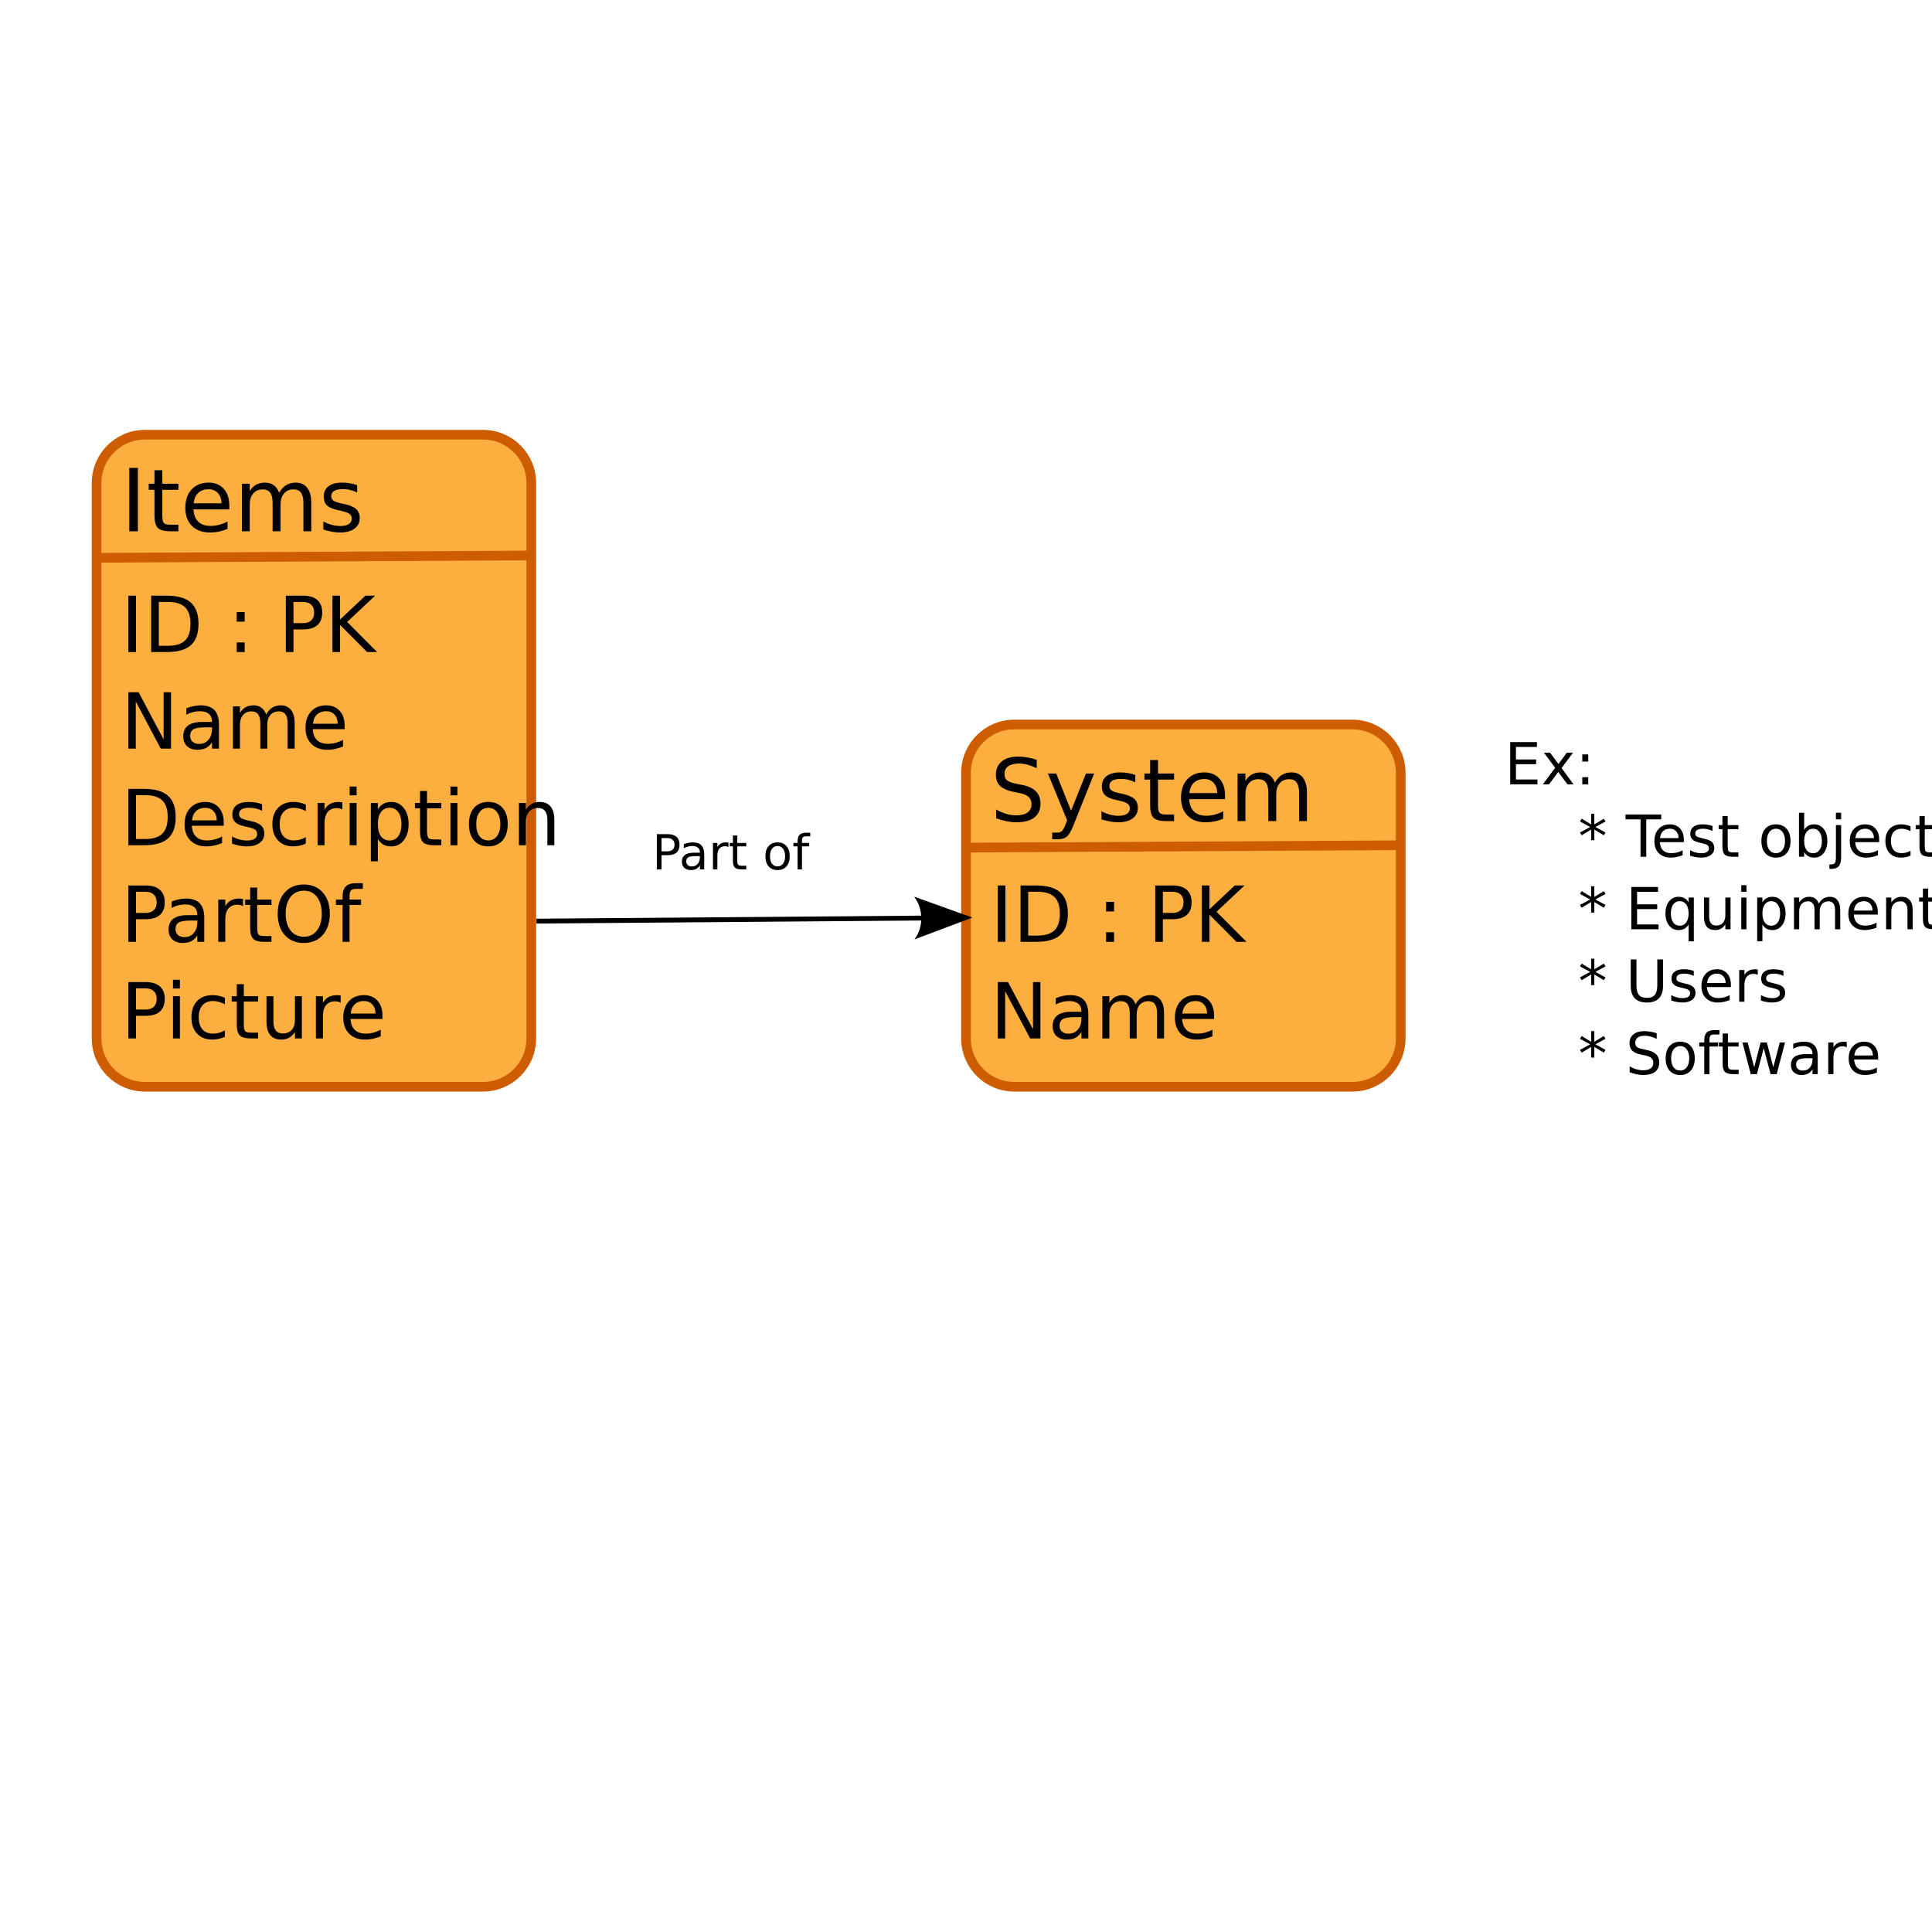
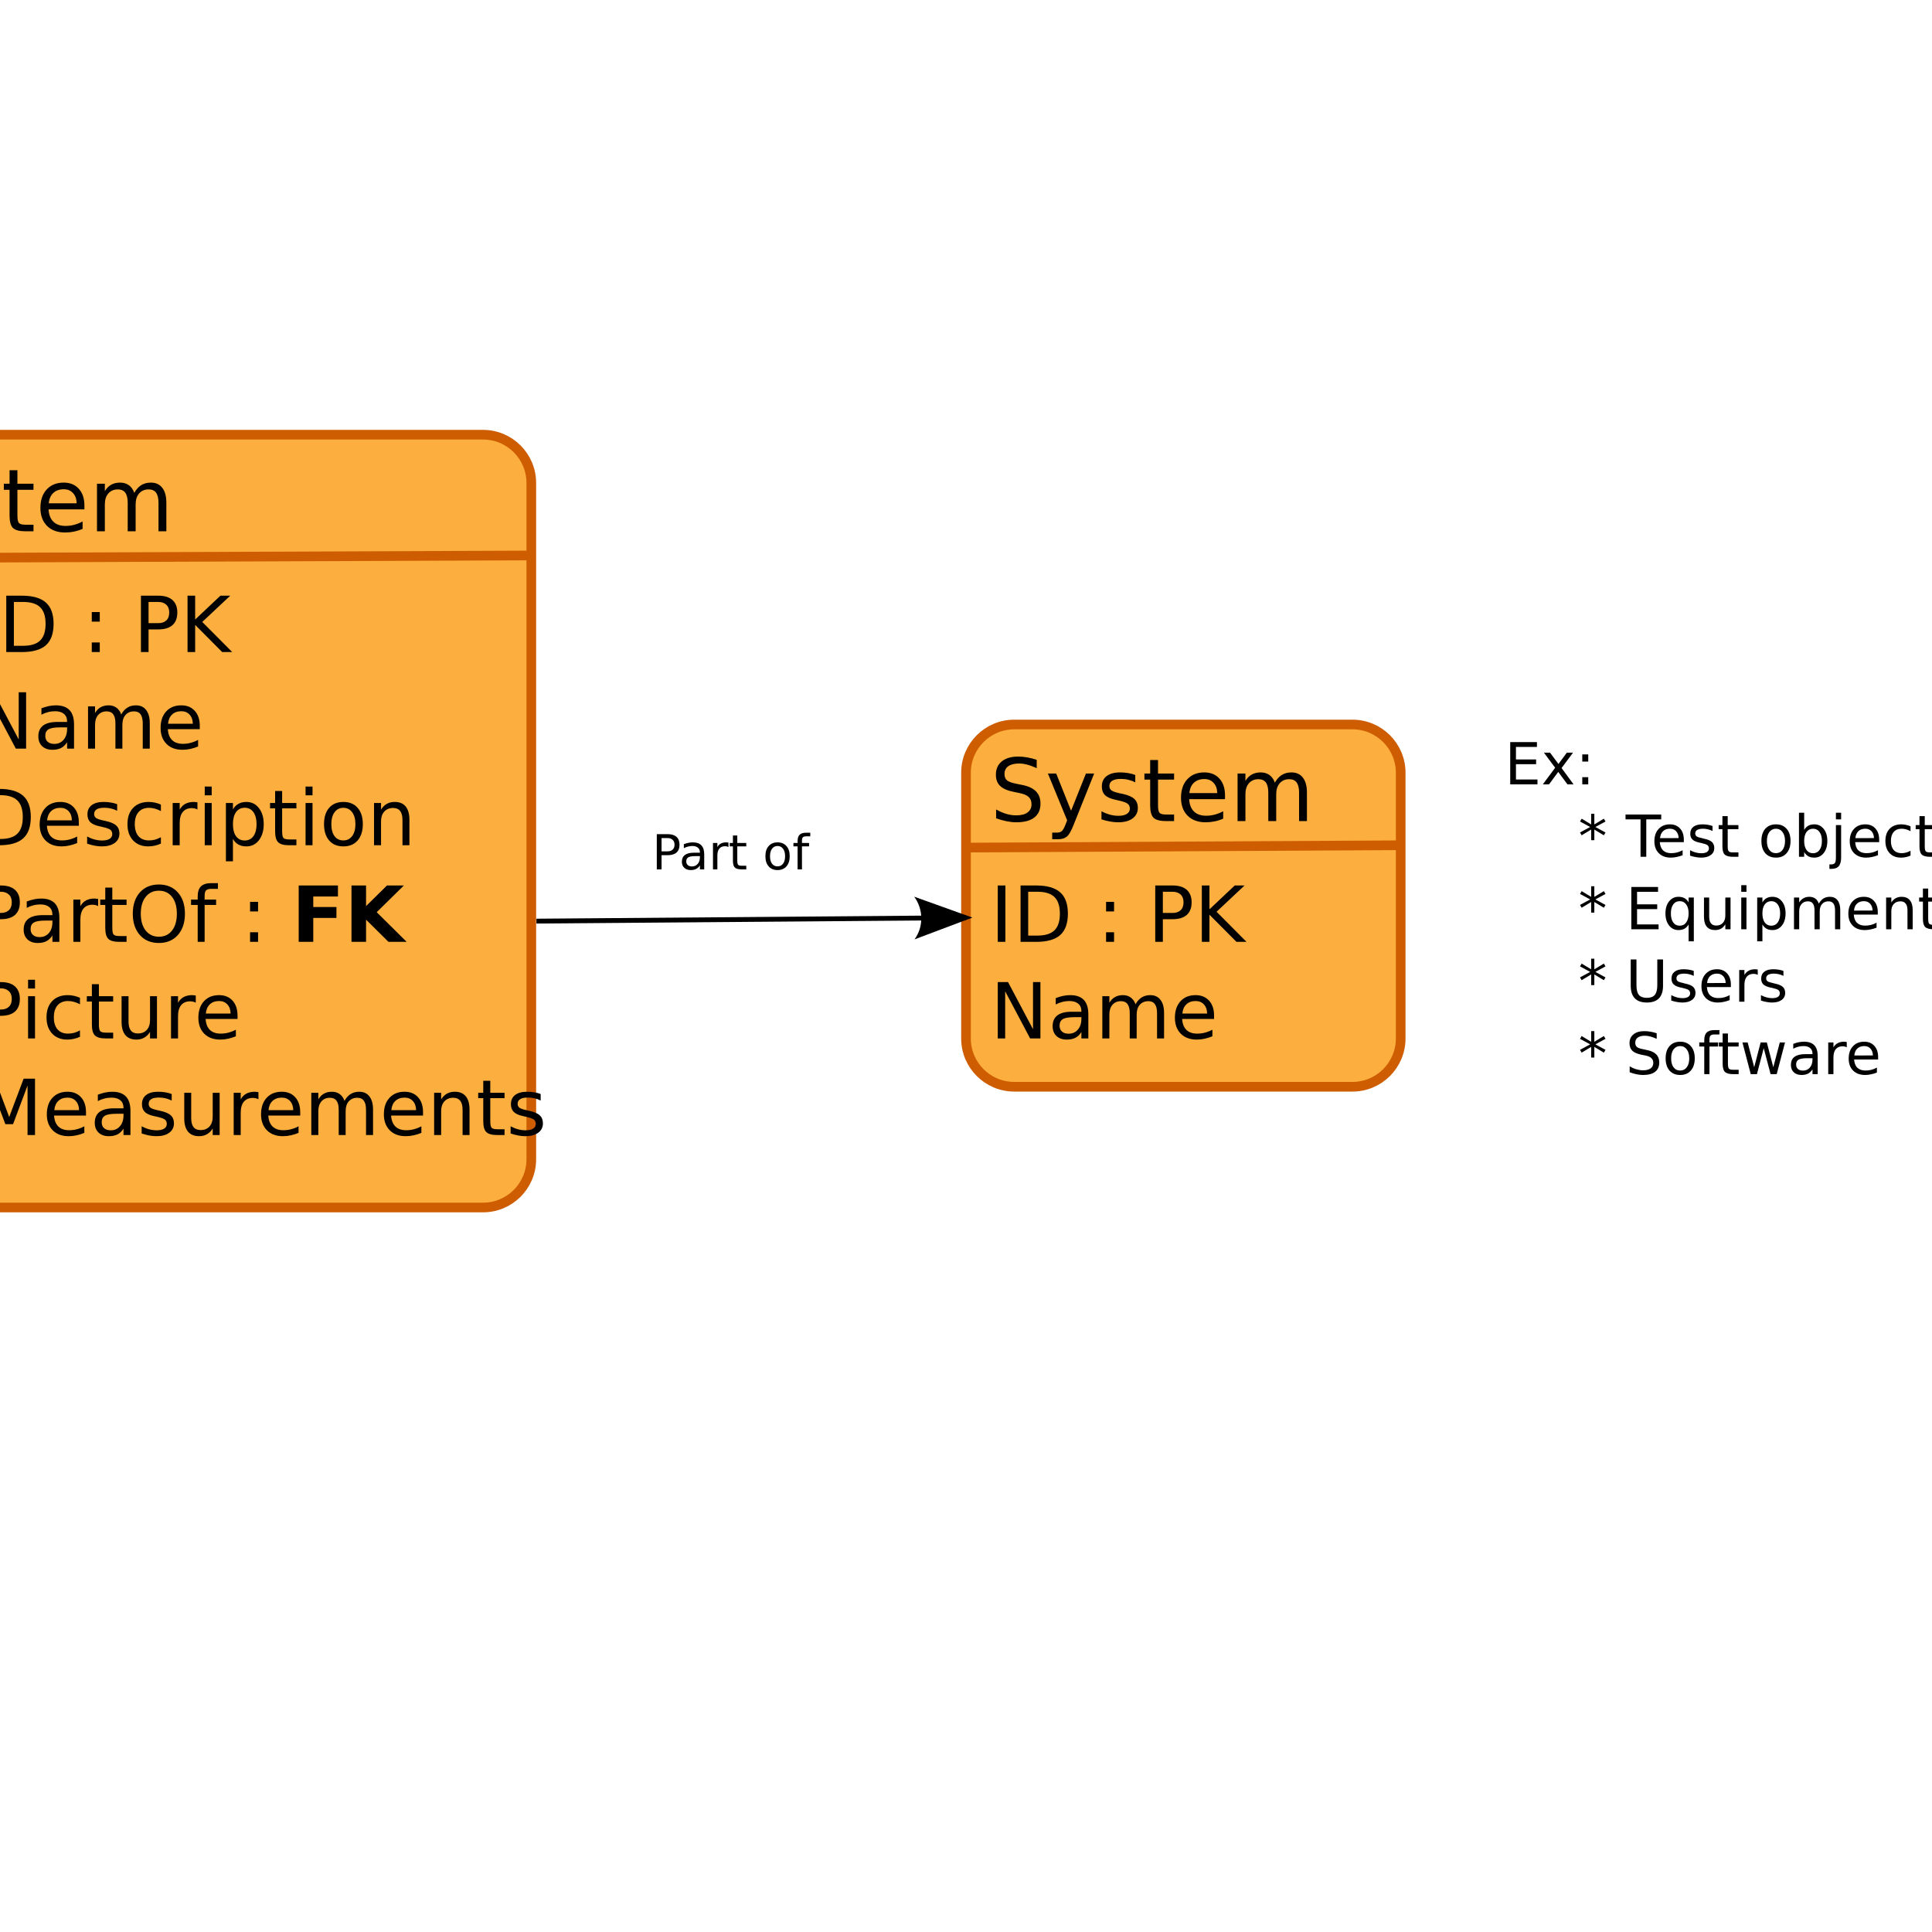
<svg xmlns="http://www.w3.org/2000/svg" width="400" height="400" id="svg2" version="1.1">
  <defs id="defs4">
    <marker orient="auto" refY="0.0" refX="0.0" id="Arrow2Lend" style="overflow:visible;">
      <path id="path3682" style="font-size:12.0;fill-rule:evenodd;stroke-width:0.625;stroke-linejoin:round;" d="M 8.719,4.034 L -2.207,0.016 L 8.719,-4.002 C 6.973,-1.63 6.983,1.616 8.719,4.034 z " transform="scale(1.1) rotate(180) translate(1,0)" />
    </marker>
    <marker orient="auto" refY="0.0" refX="0.0" id="Arrow1Lend" style="overflow:visible;">
      <path id="path3664" d="M 0.0,0.0 L 5.0,-5.0 L -12.5,0.0 L 5.0,5.0 L 0.0,0.0 z " style="fill-rule:evenodd;stroke:#000000;stroke-width:1.0pt;marker-start:none;" transform="scale(0.8) rotate(180) translate(12.5,0)" />
    </marker>
+     <marker orient="auto" refY="0" refX="0" id="Arrow2Lend-7" style="overflow:visible">
+       <path id="path3682-9" style="font-size:12px;fill-rule:evenodd;stroke-width:0.625;stroke-linejoin:round" d="M 8.719,4.034 -2.207,0.016 8.719,-4.002 c -1.745,2.372 -1.735,5.617 -6e-7,8.035 z" transform="matrix(-1.1,0,0,-1.1,-1.1,0)" />
+     </marker>
  </defs>
  <g id="layer1" transform="translate(0,-652.3622)">
-     <rect style="fill:#fcaf3e;fill-opacity:1;fill-rule:evenodd;stroke:#ce5c00;stroke-width:2;stroke-miterlimit:4;stroke-dasharray:none" id="rect2813" width="90" height="135" x="20" y="90" transform="translate(0,652.3622)" ry="10" />
-     <text xml:space="preserve" style="font-size:24px;font-style:normal;font-weight:normal;fill:#000000;fill-opacity:1;stroke:none;font-family:Bitstream Vera Sans" x="25" y="762.362" id="text3589">
-       <tspan id="tspan3591" x="25" y="762.362" style="font-size:18px">Items</tspan>
+     <rect style="fill:#fcaf3e;fill-opacity:1;fill-rule:evenodd;stroke:#ce5c00;stroke-width:2;stroke-miterlimit:4;stroke-dasharray:none" id="rect2813" width="120" height="160" x="-10" y="742.362" ry="10" />
+     <text xml:space="preserve" style="font-size:24px;font-style:normal;font-weight:normal;fill:#000000;fill-opacity:1;stroke:none;font-family:Bitstream Vera Sans" x="-5" y="762.362" id="text3589">
+       <tspan id="tspan3591" x="-5" y="762.362" style="font-size:18px">Item</tspan>
    </text>
-     <path style="fill:none;stroke:#ce5c00;stroke-width:2;stroke-linecap:butt;stroke-linejoin:miter;stroke-opacity:1;stroke-miterlimit:4;stroke-dasharray:none" d="M 19.912,115.487 110,115" id="path3593" transform="translate(0,652.3622)" />
-     <text xml:space="preserve" style="font-size:16px;font-style:normal;font-weight:normal;fill:#000000;fill-opacity:1;stroke:none;font-family:Bitstream Vera Sans" x="25" y="787.362" id="text3598">
-       <tspan id="tspan3600" x="25" y="787.362">ID : PK</tspan>
-       <tspan x="25" y="807.362" id="tspan3639">Name</tspan>
-       <tspan x="25" y="827.362" id="tspan3641">Description</tspan>
-       <tspan x="25" y="847.362" id="tspan3643">PartOf</tspan>
-       <tspan x="25" y="867.362" id="tspan4312">Picture</tspan>
+     <path style="fill:none;stroke:#ce5c00;stroke-width:2;stroke-linecap:butt;stroke-linejoin:miter;stroke-miterlimit:4;stroke-opacity:1;stroke-dasharray:none" d="M -10.088,767.849 110,767.362" id="path3593" />
+     <text xml:space="preserve" style="font-size:16px;font-style:normal;font-weight:normal;fill:#000000;fill-opacity:1;stroke:none;font-family:Bitstream Vera Sans" x="-5" y="787.362" id="text3598">
+       <tspan id="tspan3600" x="-5" y="787.362">ID : PK</tspan>
+       <tspan x="-5" y="807.362" id="tspan3639">Name</tspan>
+       <tspan x="-5" y="827.362" id="tspan3641">Description</tspan>
+       <tspan x="-5" y="847.362" id="tspan3643">PartOf : <tspan style="font-weight:bold" id="tspan4314">FK</tspan>
+       </tspan>
+       <tspan x="-5" y="867.362" id="tspan4312">Picture</tspan>
+       <tspan x="-5" y="887.362" id="tspan4318">Measurements</tspan>
    </text>
    <g id="g3647" transform="translate(10,80)">
      <rect ry="10" y="722.362" x="190" height="75" width="90" id="rect2813-1" style="fill:#fcaf3e;fill-opacity:1;fill-rule:evenodd;stroke:#ce5c00;stroke-width:2;stroke-miterlimit:4;stroke-dasharray:none" />
      <text id="text3589-7" y="742.362" x="195" style="font-size:24px;font-style:normal;font-weight:normal;fill:#000000;fill-opacity:1;stroke:none;font-family:Bitstream Vera Sans" xml:space="preserve">
        <tspan style="font-size:18px" y="742.362" x="195" id="tspan3591-4">System</tspan>
      </text>
      <path id="path3593-0" d="M 189.911,747.849 280,747.362" style="fill:none;stroke:#ce5c00;stroke-width:2;stroke-linecap:butt;stroke-linejoin:miter;stroke-miterlimit:4;stroke-opacity:1;stroke-dasharray:none" />
      <text id="text3598-9" y="767.362" x="195" style="font-size:16px;font-style:normal;font-weight:normal;fill:#000000;fill-opacity:1;stroke:none;font-family:Bitstream Vera Sans" xml:space="preserve">
        <tspan y="767.362" x="195" id="tspan3600-4">ID : PK</tspan>
        <tspan id="tspan3645" y="787.362" x="195">Name</tspan>
      </text>
    </g>
    <path style="fill:none;stroke:#000000;stroke-width:1px;stroke-linecap:butt;stroke-linejoin:miter;stroke-opacity:1;marker-end:url(#Arrow2Lend)" d="M 111.062,190.708 200,190" id="path3656" transform="translate(0,652.3622)" />
    <text xml:space="preserve" style="font-size:16px;font-style:normal;font-weight:normal;fill:#000000;fill-opacity:1;stroke:none;font-family:Bitstream Vera Sans" x="311.504" y="162.389" id="text4294" transform="translate(0,652.3622)">
      <tspan id="tspan4296" x="311.504" y="162.389" style="font-size:12px">Ex: </tspan>
      <tspan x="311.504" y="177.389" style="font-size:12px" id="tspan4300">    * Test objects</tspan>
      <tspan x="311.504" y="192.389" style="font-size:12px" id="tspan4302">    * Equipment</tspan>
      <tspan x="311.504" y="207.389" style="font-size:12px" id="tspan4304">    * Users</tspan>
      <tspan x="311.504" y="222.389" style="font-size:12px" id="tspan4310">    * Software</tspan>
      <tspan x="311.504" y="237.389" style="font-size:12px" id="tspan4298" />
    </text>
    <text xml:space="preserve" style="font-size:16px;font-style:normal;font-weight:normal;fill:#000000;fill-opacity:1;stroke:none;font-family:Bitstream Vera Sans" x="135" y="832.362" id="text4306">
      <tspan id="tspan4308" x="135" y="832.362" style="font-size:10px">Part of</tspan>
    </text>
+     <g id="g4525" transform="translate(0,-5.000003)">
+       <rect ry="10" y="1067.362" x="-80" height="115" width="120" id="rect2813-8" style="fill:#fcaf3e;fill-opacity:1;fill-rule:evenodd;stroke:#ce5c00;stroke-width:2;stroke-miterlimit:4;stroke-dasharray:none" />
+       <text id="text3589-8" y="1087.362" x="-75" style="font-size:24px;font-style:normal;font-weight:normal;fill:#000000;fill-opacity:1;stroke:none;font-family:Bitstream Vera Sans" xml:space="preserve">
+         <tspan style="font-size:18px" y="1087.362" x="-75" id="tspan3591-2">User</tspan>
+       </text>
+       <path id="path3593-4" d="M -80.088,1092.849 40,1092.362" style="fill:none;stroke:#ce5c00;stroke-width:2;stroke-linecap:butt;stroke-linejoin:miter;stroke-miterlimit:4;stroke-opacity:1;stroke-dasharray:none" />
+       <text id="text3598-5" y="1112.362" x="-75" style="font-size:16px;font-style:normal;font-weight:normal;fill:#000000;fill-opacity:1;stroke:none;font-family:Bitstream Vera Sans" xml:space="preserve">
+         <tspan y="1112.362" x="-75" id="tspan3600-5">ID : PK</tspan>
+         <tspan id="tspan3639-1" y="1132.362" x="-75">Name</tspan>
+         <tspan id="tspan3641-7" y="1152.362" x="-75">Description</tspan>
+         <tspan id="tspan4318-2" y="1172.362" x="-75">Permissions</tspan>
+       </text>
+     </g>
+     <text xml:space="preserve" style="font-size:16px;font-style:normal;font-weight:normal;fill:#000000;fill-opacity:1;stroke:none;font-family:Bitstream Vera Sans" x="-130" y="1032.362" id="text4382">
+       <tspan id="tspan4384" x="-130" y="1032.362">More specific:</tspan>
+     </text>
+     <g id="g4515" transform="translate(-30,150)">
+       <rect ry="10" y="1087.362" x="90" height="95" width="120" id="rect2813-8-7" style="fill:#fcaf3e;fill-opacity:1;fill-rule:evenodd;stroke:#ce5c00;stroke-width:2;stroke-miterlimit:4;stroke-dasharray:none" />
+       <text id="text3589-8-6" y="1107.362" x="95" style="font-size:24px;font-style:normal;font-weight:normal;fill:#000000;fill-opacity:1;stroke:none;font-family:Bitstream Vera Sans" xml:space="preserve">
+         <tspan style="font-size:18px" y="1107.362" x="95" id="tspan3591-2-1">Producer</tspan>
+       </text>
+       <path id="path3593-4-4" d="M 89.912,1112.849 210,1112.362" style="fill:none;stroke:#ce5c00;stroke-width:2;stroke-linecap:butt;stroke-linejoin:miter;stroke-miterlimit:4;stroke-opacity:1;stroke-dasharray:none" />
+       <text id="text3598-5-2" y="1132.362" x="95" style="font-size:16px;font-style:normal;font-weight:normal;fill:#000000;fill-opacity:1;stroke:none;font-family:Bitstream Vera Sans" xml:space="preserve">
+         <tspan y="1132.362" x="95" id="tspan3600-5-3">ID : PK</tspan>
+         <tspan id="tspan3639-1-2" y="1152.362" x="95">Name</tspan>
+         <tspan id="tspan4318-2-1" y="1172.362" x="95">Description</tspan>
+       </text>
+     </g>
+     <g id="g4503" transform="translate(-190,-40)">
+       <rect ry="10" y="1102.362" x="250" height="130" width="120" id="rect2813-8-7-8" style="fill:#fcaf3e;fill-opacity:1;fill-rule:evenodd;stroke:#ce5c00;stroke-width:2;stroke-miterlimit:4;stroke-dasharray:none" />
+       <text id="text3589-8-6-5" y="1122.362" x="255" style="font-size:24px;font-style:normal;font-weight:normal;fill:#000000;fill-opacity:1;stroke:none;font-family:Bitstream Vera Sans" xml:space="preserve">
+         <tspan style="font-size:18px" y="1122.362" x="255" id="tspan3591-2-1-7">Component</tspan>
+       </text>
+       <path id="path3593-4-4-6" d="M 249.911,1127.849 370,1127.362" style="fill:none;stroke:#ce5c00;stroke-width:2;stroke-linecap:butt;stroke-linejoin:miter;stroke-miterlimit:4;stroke-opacity:1;stroke-dasharray:none" />
+       <text id="text3598-5-2-1" y="1147.362" x="255" style="font-size:16px;font-style:normal;font-weight:normal;fill:#000000;fill-opacity:1;stroke:none;font-family:Bitstream Vera Sans" xml:space="preserve">
+         <tspan y="1147.362" x="255" id="tspan3600-5-3-8">ID : PK</tspan>
+         <tspan id="tspan3639-1-2-9" y="1167.362" x="255">Name</tspan>
+         <tspan id="tspan4318-2-1-2" y="1187.362" x="255">Description</tspan>
+         <tspan id="tspan4499" y="1207.362" x="255">Producer : FK</tspan>
+         <tspan id="tspan4501" y="1227.362" x="255">DateMade</tspan>
+       </text>
+     </g>
+     <path style="fill:none;stroke:#000000;stroke-width:1px;stroke-linecap:butt;stroke-linejoin:miter;stroke-opacity:1;marker-end:none" d="m 120,1212.362 0,25" id="path3656-5" />
+     <text xml:space="preserve" style="font-size:16px;font-style:normal;font-weight:normal;fill:#000000;fill-opacity:1;stroke:none;font-family:Bitstream Vera Sans" x="130" y="1217.362" id="text4306-4">
+       <tspan id="tspan4308-3" x="130" y="1217.362" style="font-size:10px">Got</tspan>
+     </text>
+     <rect style="fill:none;stroke:#000000;stroke-width:1.78;stroke-linecap:round;stroke-linejoin:round;stroke-miterlimit:4;stroke-opacity:1;stroke-dasharray:none;stroke-dashoffset:0" id="rect4589" width="13.331" height="13.369" x="844.483" y="657.028" transform="matrix(0.6113507,0.7913598,-0.603133,0.7976406,0,0)" ry="0" />
+     <g id="g4503-1" transform="translate(-50,-40)">
+       <rect ry="10" y="1102.362" x="250" height="120" width="120" id="rect2813-8-7-8-2" style="fill:#fcaf3e;fill-opacity:1;fill-rule:evenodd;stroke:#ce5c00;stroke-width:2;stroke-miterlimit:4;stroke-dasharray:none" />
+       <text id="text3589-8-6-5-3" y="1122.362" x="255" style="font-size:24px;font-style:normal;font-weight:normal;fill:#000000;fill-opacity:1;stroke:none;font-family:Bitstream Vera Sans" xml:space="preserve">
+         <tspan style="font-size:18px" y="1122.362" x="255" id="tspan3591-2-1-7-3">Software</tspan>
+       </text>
+       <path id="path3593-4-4-6-4" d="M 249.911,1127.849 370,1127.362" style="fill:none;stroke:#ce5c00;stroke-width:2;stroke-linecap:butt;stroke-linejoin:miter;stroke-miterlimit:4;stroke-opacity:1;stroke-dasharray:none" />
+       <text id="text3598-5-2-1-1" y="1147.362" x="255" style="font-size:16px;font-style:normal;font-weight:normal;fill:#000000;fill-opacity:1;stroke:none;font-family:Bitstream Vera Sans" xml:space="preserve">
+         <tspan y="1147.362" x="255" id="tspan3600-5-3-8-1">ID : PK</tspan>
+         <tspan id="tspan3639-1-2-9-3" y="1167.362" x="255">Name</tspan>
+         <tspan id="tspan4318-2-1-2-8" y="1187.362" x="255">Description</tspan>
+         <tspan id="tspan4501-4" y="1207.362" x="255">Producer : FK</tspan>
+       </text>
+     </g>
+     <text xml:space="preserve" style="font-size:16px;font-style:normal;font-weight:normal;fill:#000000;fill-opacity:1;stroke:none;font-family:Bitstream Vera Sans" x="-130" y="732.362" id="text4382-2">
+       <tspan id="tspan4384-7" x="-130" y="732.362">General:</tspan>
+     </text>
+     <path style="fill:none;stroke:#000000;stroke-width:1px;stroke-linecap:butt;stroke-linejoin:miter;stroke-opacity:1;marker-end:none" d="m 260,1202.362 0,80 -80,0" id="path3656-5-7" />
+     <rect style="fill:none;stroke:#000000;stroke-width:1.78;stroke-linecap:round;stroke-linejoin:round;stroke-miterlimit:4;stroke-opacity:1;stroke-dasharray:none;stroke-dashoffset:0" id="rect4589-9" width="13.331" height="13.369" x="953.96" y="535.876" transform="matrix(0.6113507,0.7913598,-0.603133,0.7976406,0,0)" ry="0" />
  </g>
</svg>
